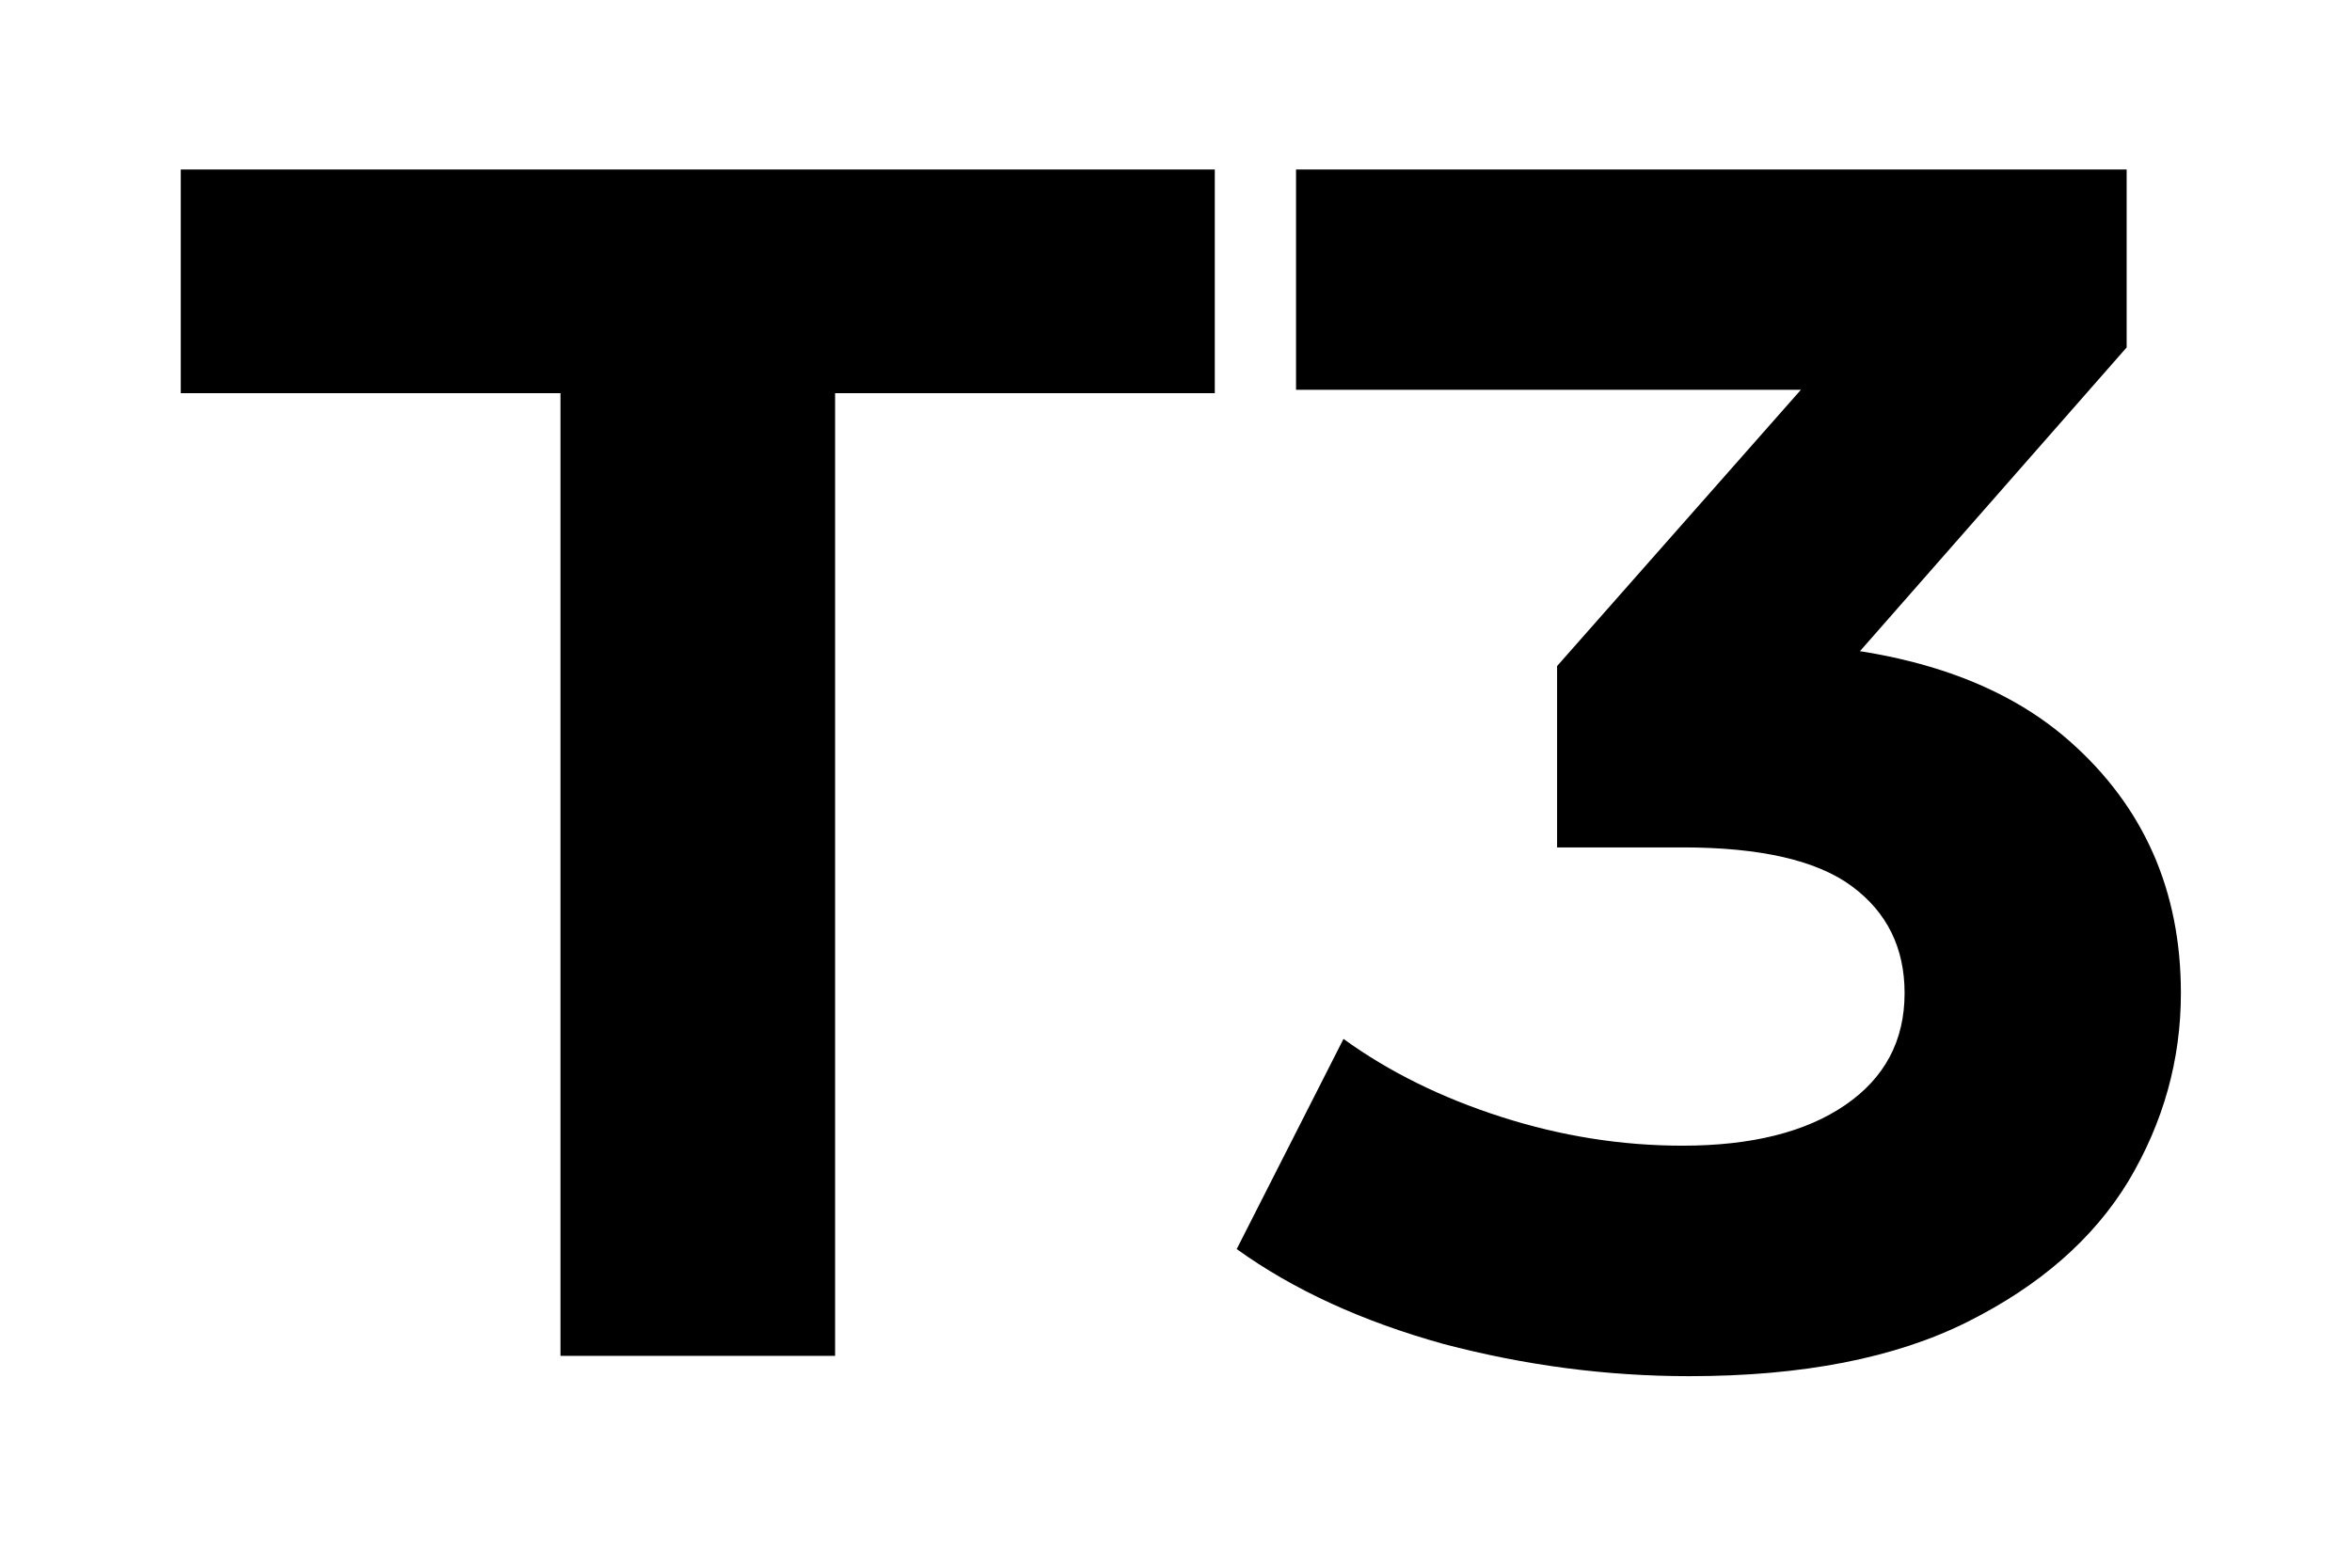
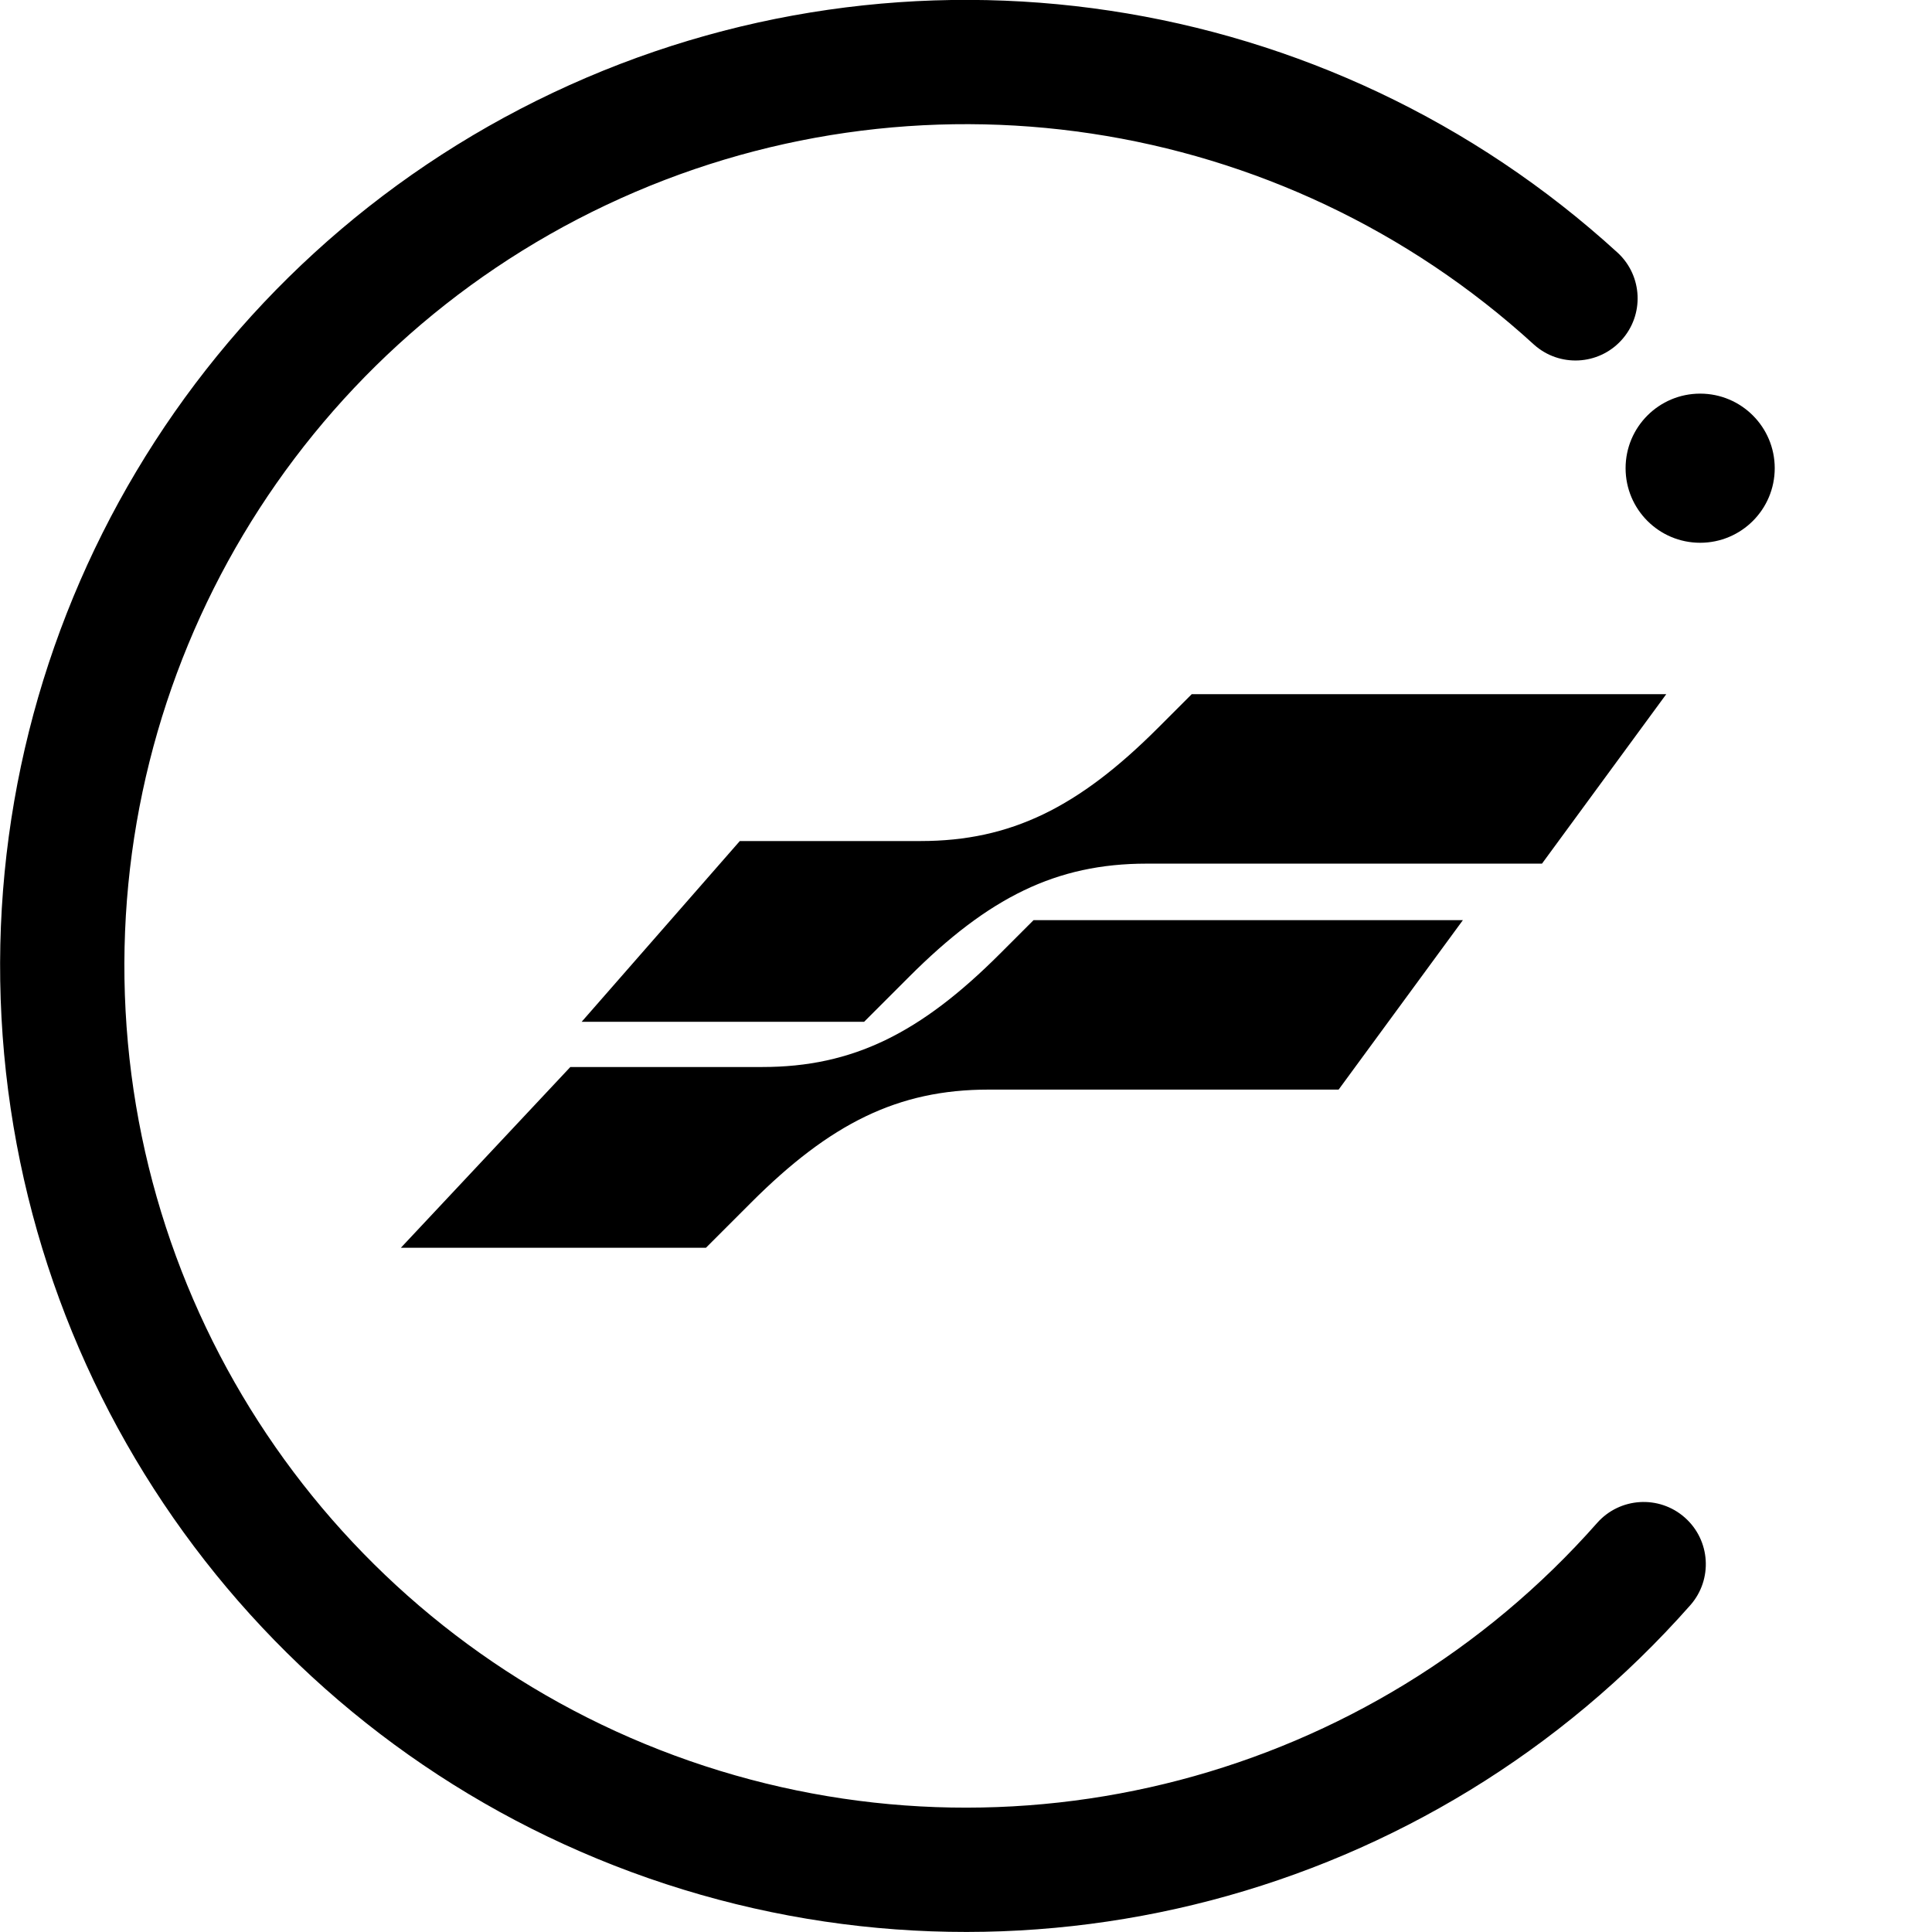
- <svg xmlns="http://www.w3.org/2000/svg" width="111" height="74" viewBox="7 29 111 74" fill="none">
-   <path d="M33.451 93V47.56H15.531V37H64.331V47.56H46.411V93H33.451ZM86.725 93.96C82.832 93.96 78.965 93.453 75.125 92.44C71.285 91.373 68.032 89.88 65.365 87.96L70.405 78.04C72.539 79.587 75.019 80.813 77.845 81.72C80.672 82.627 83.525 83.08 86.405 83.08C89.659 83.08 92.219 82.44 94.085 81.16C95.952 79.88 96.885 78.12 96.885 75.88C96.885 73.747 96.059 72.067 94.405 70.84C92.752 69.613 90.085 69 86.405 69H80.485V60.44L96.085 42.76L97.525 47.4H68.165V37H107.365V45.4L91.845 63.08L85.285 59.32H89.045C95.925 59.32 101.125 60.867 104.645 63.96C108.165 67.053 109.925 71.027 109.925 75.88C109.925 79.027 109.099 81.987 107.445 84.76C105.792 87.48 103.259 89.693 99.845 91.4C96.432 93.107 92.059 93.96 86.725 93.96Z" fill="black" />
+ <svg xmlns="http://www.w3.org/2000/svg" width="86" height="86" viewBox="5.26 8.78 85.5 85.5" fill="none">
+   <path d="M76.855 19.970A42.75 42.75 0 1 0 80.062 79.820A2.75 2.75 0 0 0 75.938 76.180A37.25 37.25 0 1 1 73.145 24.030A2.75 2.75 0 0 0 76.855 19.970ZM31 54L38 46H46C50 46 53 44.5 56.5 41L58 39.5H79L73.5 47H56C52 47 49 48.5 45.5 52L43.5 54H31ZM23 64L30.5 56H39C43 56 46 54.5 49.5 51L51 49.5H70L64.5 57H49C45 57 42 58.5 38.5 62L36.5 64H23Z" fill="black" />
+   <circle cx="80.5" cy="29.5" r="3.3" fill="black" />
</svg>
